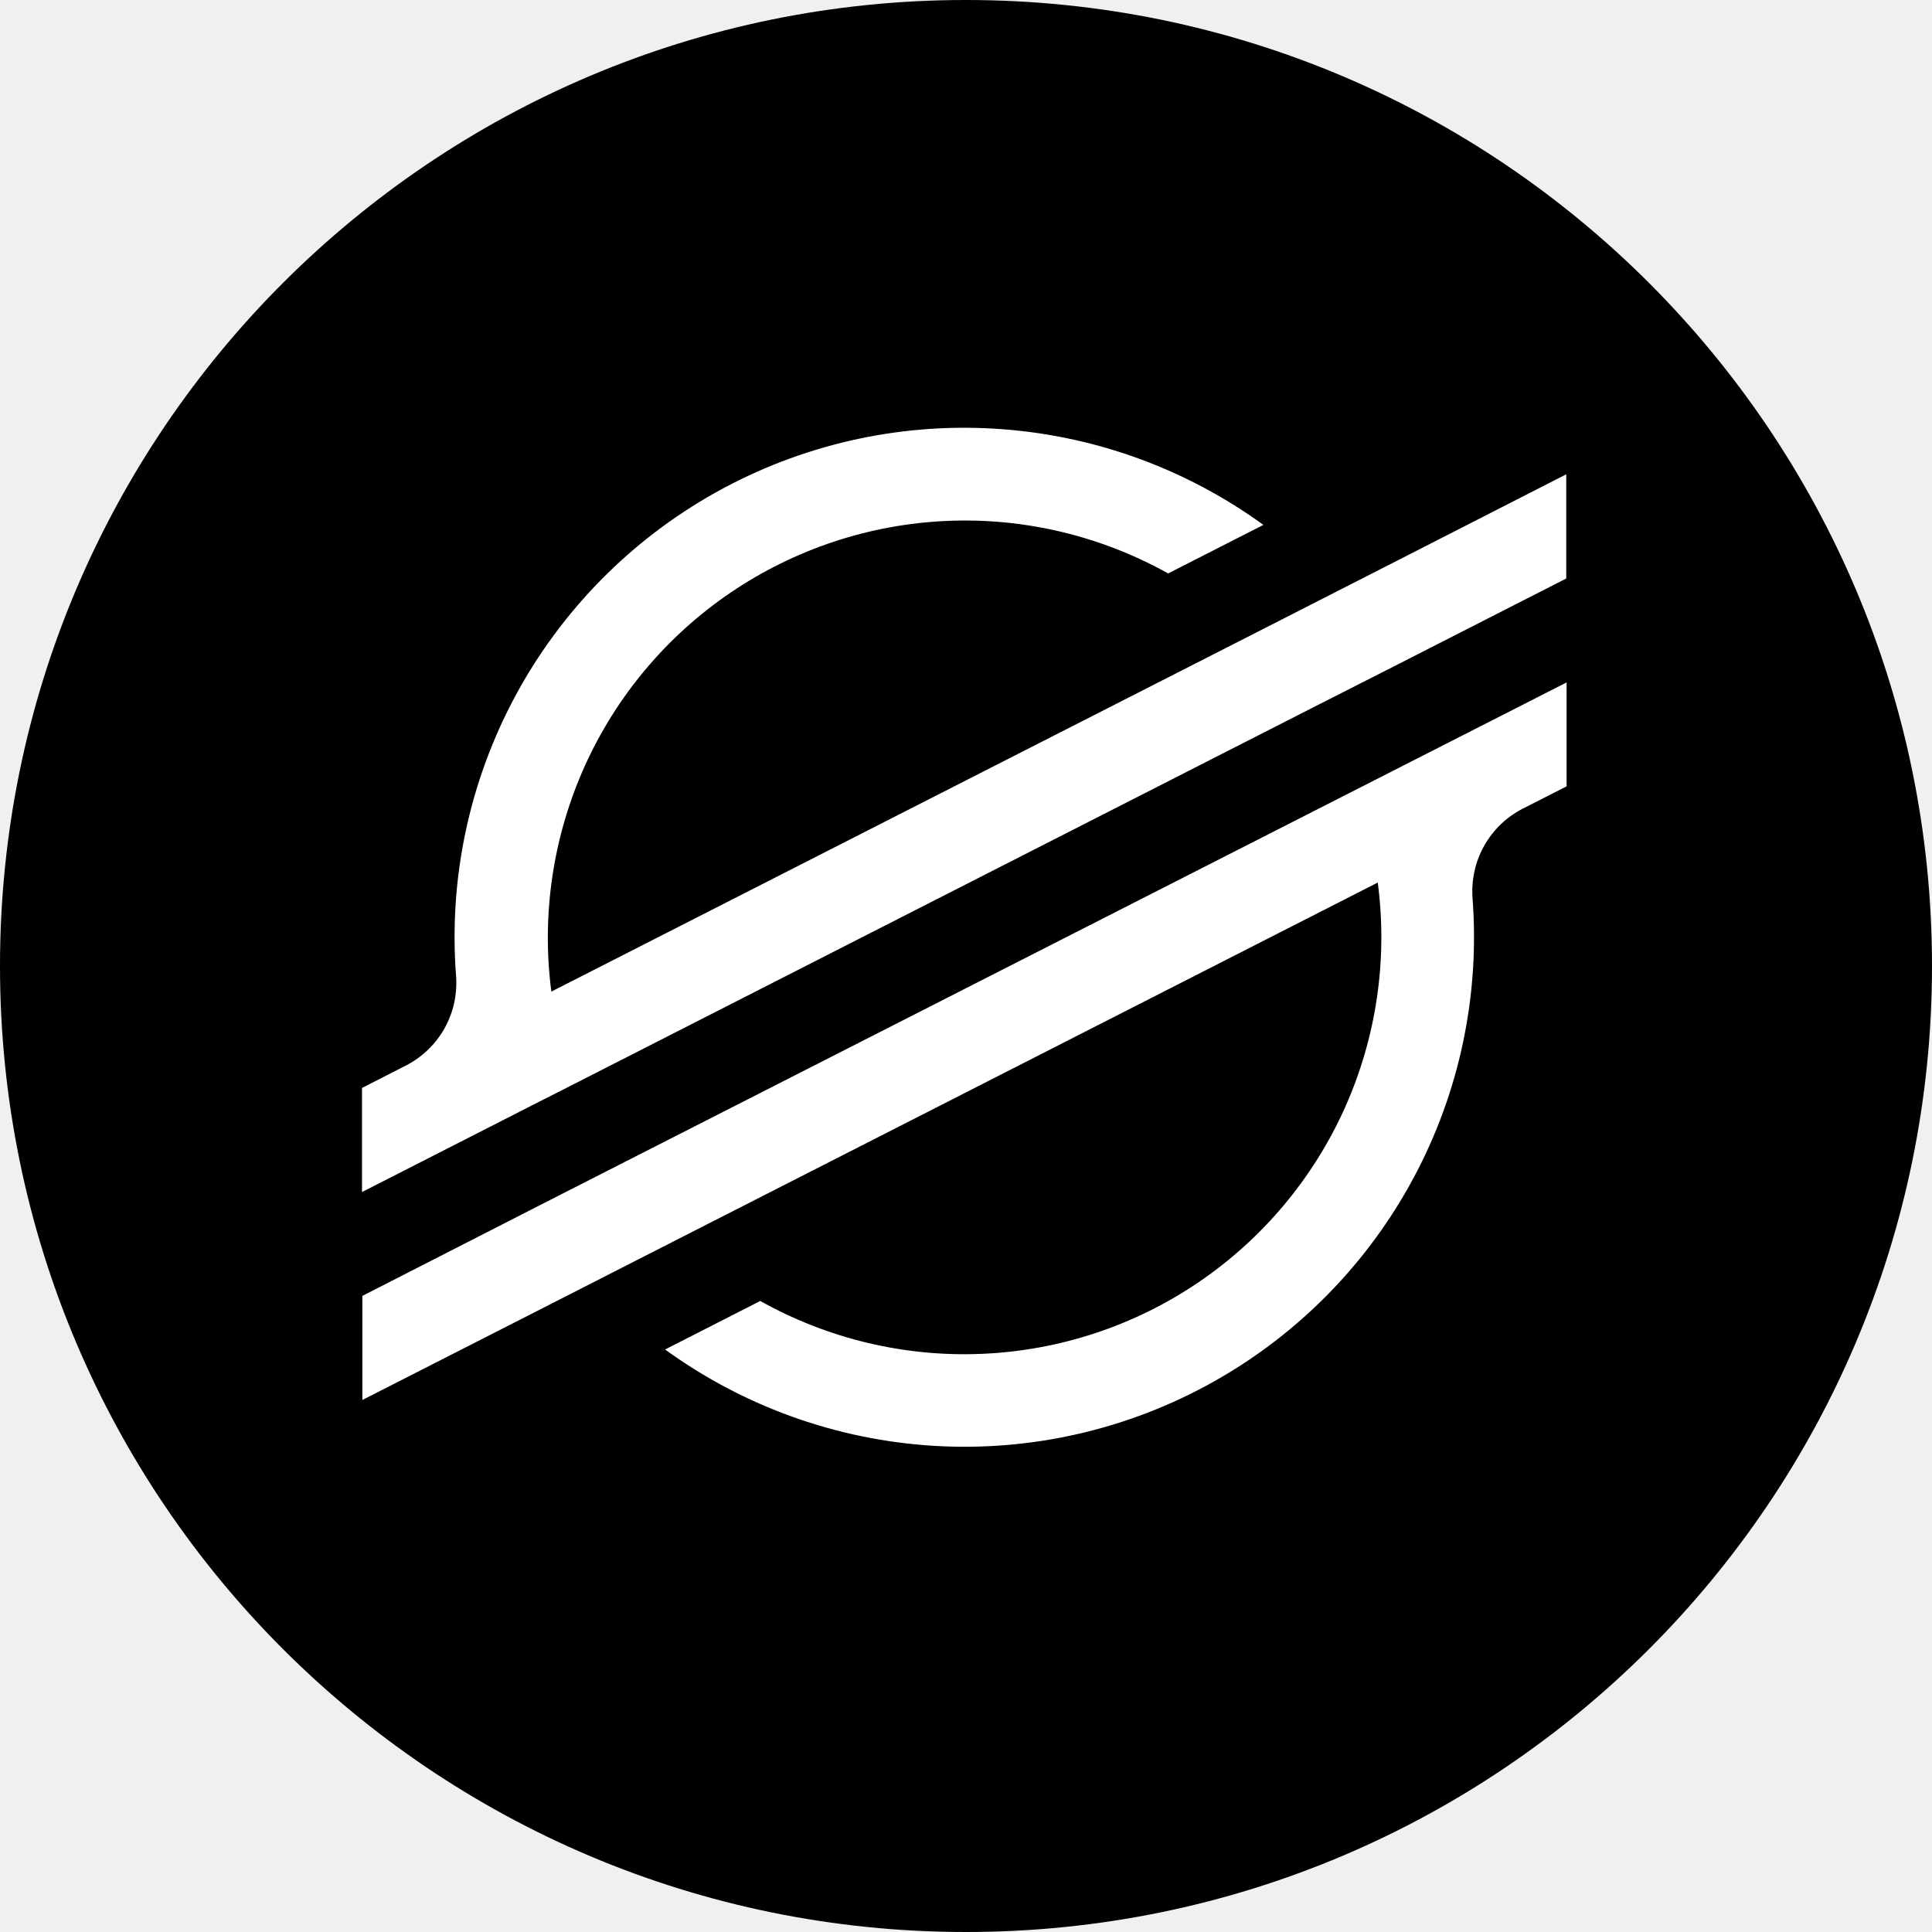
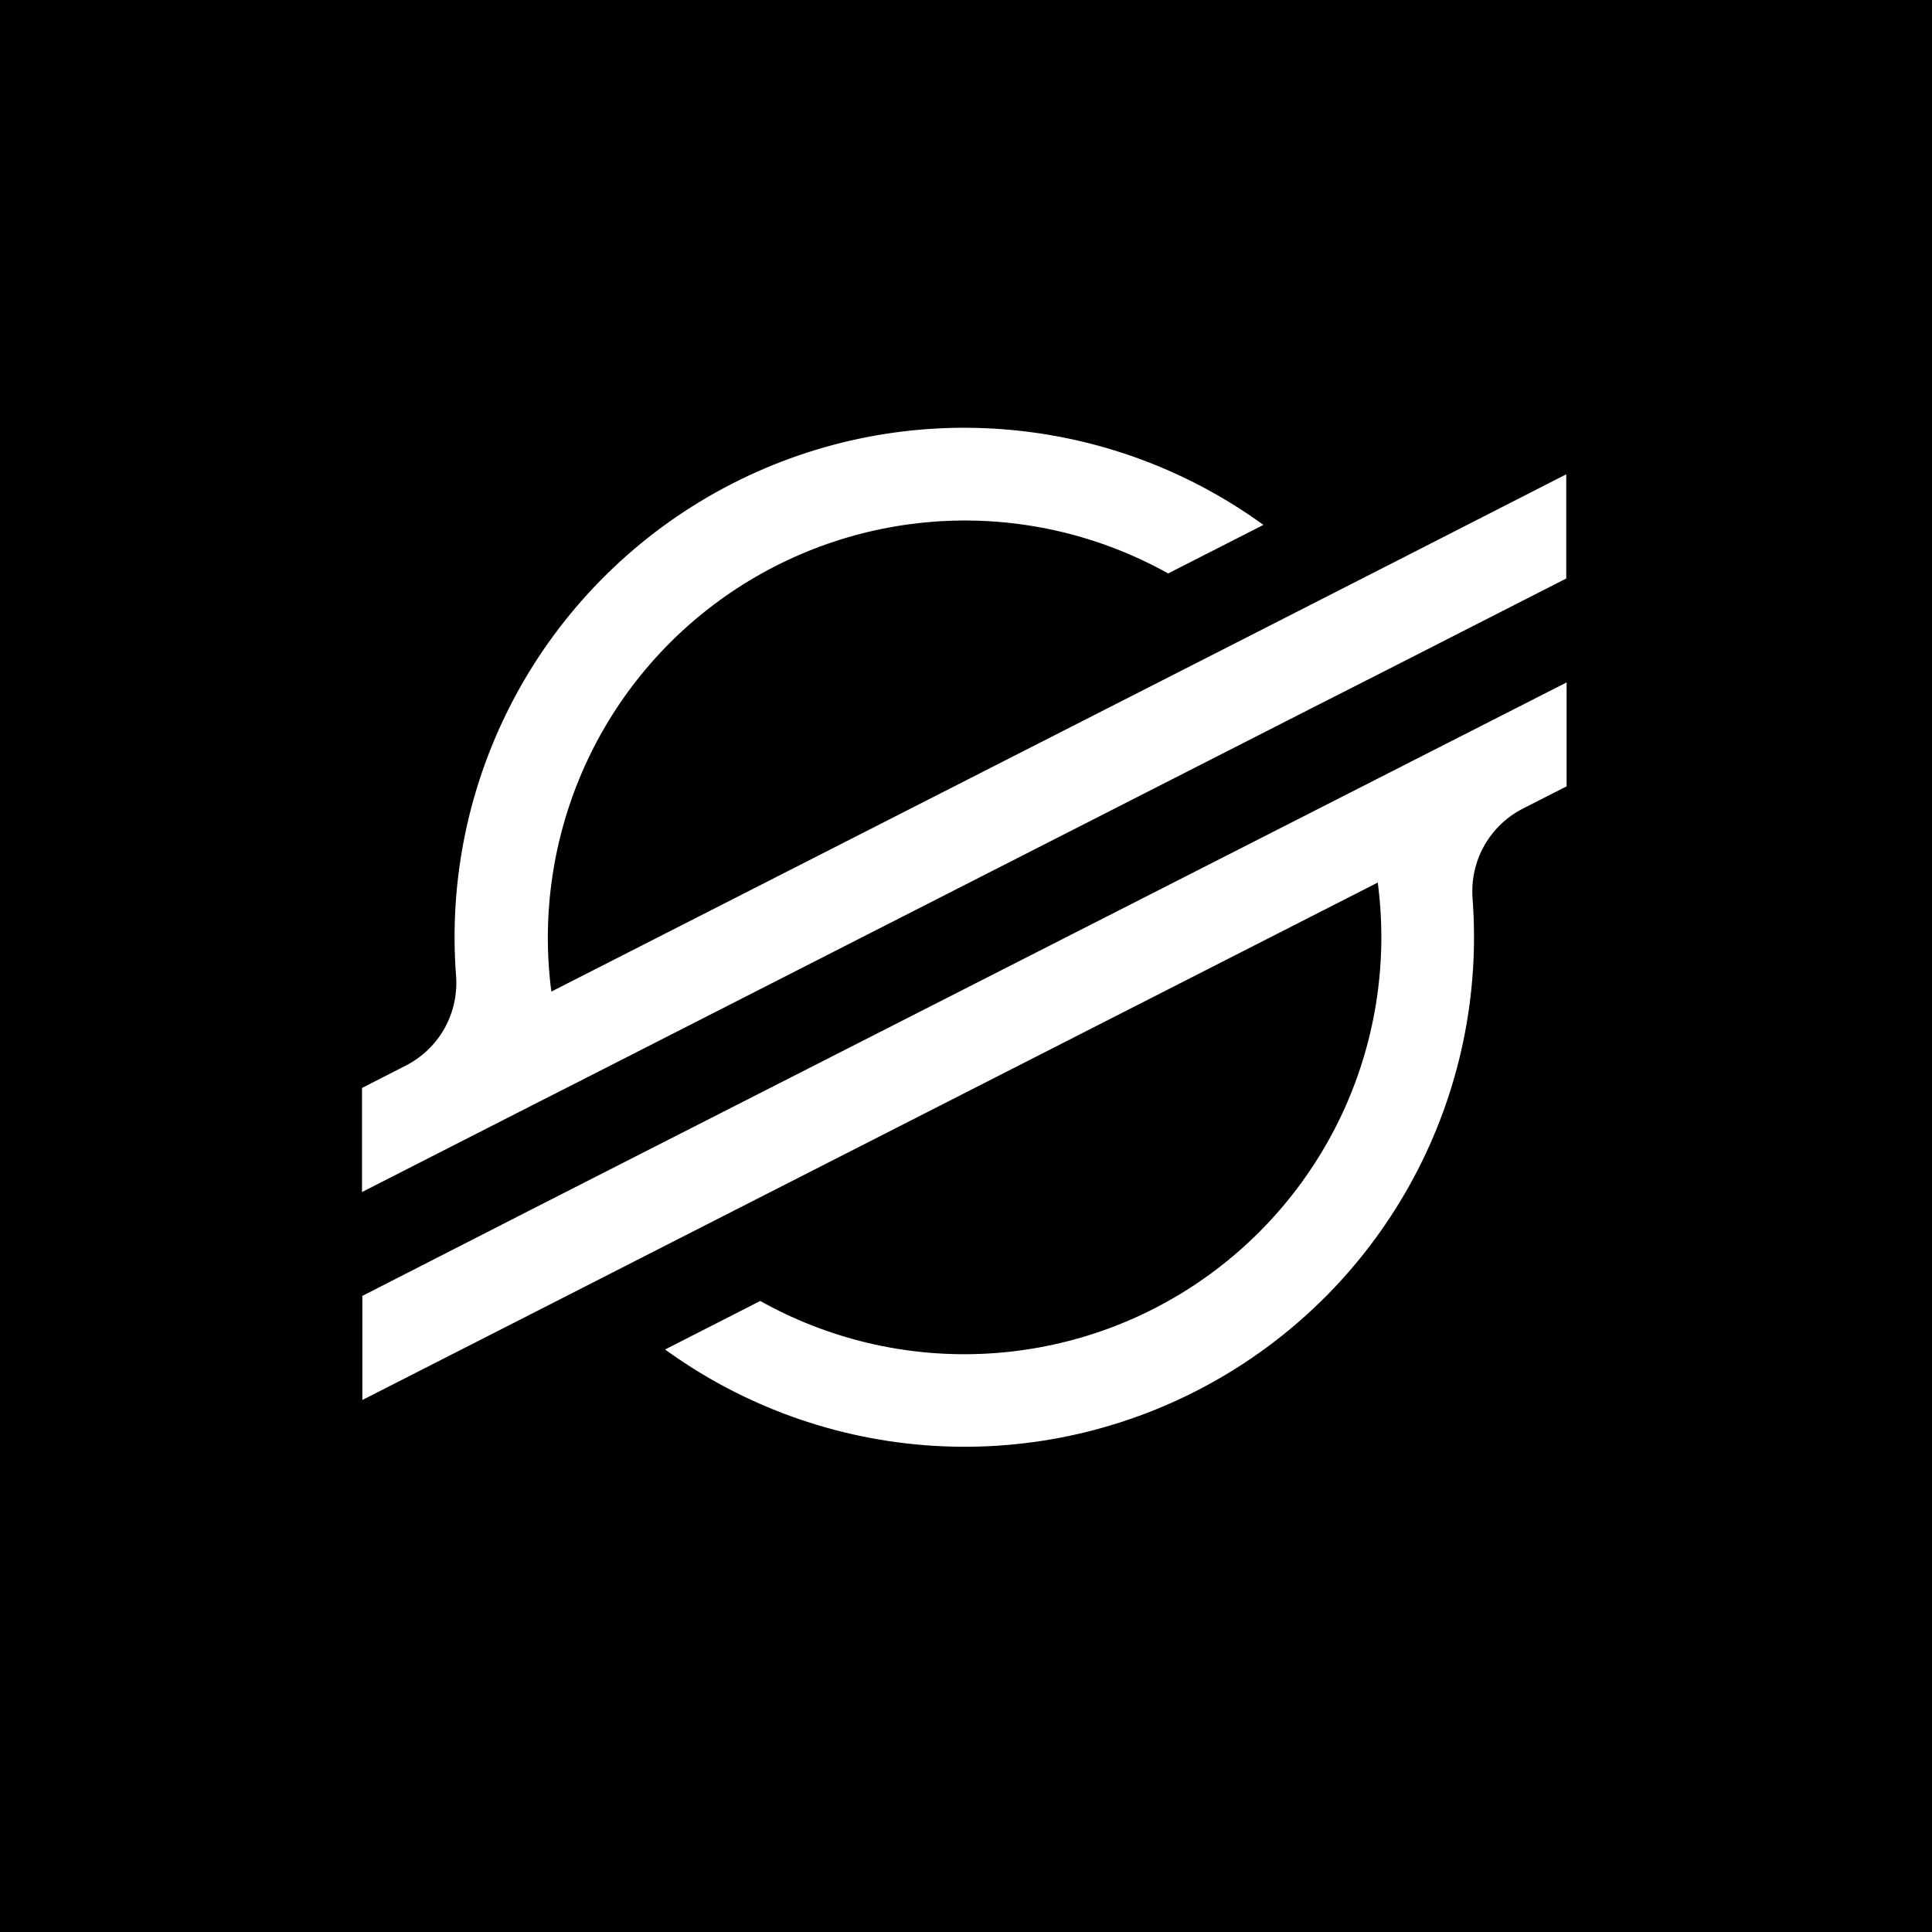
- <svg xmlns="http://www.w3.org/2000/svg" fill="none" viewBox="0 0 16 16" height="16" width="16">
-   <path fill="#000000" d="M8 16c4.418 0 8 -3.582 8 -8 0 -4.418 -3.582 -8 -8 -8C3.582 0 0 3.582 0 8c0 4.418 3.582 8 8 8Z" stroke-width="0.5" />
-   <path fill="#ffffff" d="m11.565 4.646 -1.2 0.612 -5.799 2.954c-0.083 -0.635 0.013 -1.28 0.275 -1.864 0.263 -0.584 0.682 -1.083 1.212 -1.442 0.53 -0.359 1.149 -0.564 1.788 -0.592 0.639 -0.028 1.274 0.123 1.833 0.435l0.687 -0.35 0.102 -0.052c-0.652 -0.473 -1.425 -0.75 -2.229 -0.797 -0.804 -0.048 -1.605 0.136 -2.308 0.529 -0.703 0.393 -1.279 0.979 -1.66 1.688 -0.381 0.71 -0.551 1.513 -0.489 2.316 0.011 0.151 -0.022 0.302 -0.096 0.434 -0.074 0.132 -0.186 0.239 -0.321 0.308l-0.362 0.185v0.862l1.067 -0.544 0.345 -0.176 0.341 -0.173 6.113 -3.115 0.687 -0.349 1.42 -0.724V3.928L11.565 4.646Zm1.408 1.006L5.101 9.66l-0.687 0.35 -1.413 0.722v0.862l1.404 -0.715 1.2 -0.612 5.805 -2.958c0.084 0.636 -0.011 1.282 -0.273 1.867 -0.263 0.585 -0.683 1.085 -1.214 1.445 -0.531 0.36 -1.151 0.564 -1.792 0.591 -0.641 0.027 -1.276 -0.125 -1.835 -0.438l-0.043 0.022 -0.745 0.38c0.652 0.473 1.426 0.75 2.23 0.798 0.804 0.048 1.605 -0.136 2.308 -0.529 0.703 -0.393 1.279 -0.979 1.66 -1.689 0.381 -0.71 0.55 -1.514 0.489 -2.317 -0.011 -0.151 0.022 -0.302 0.096 -0.434 0.074 -0.132 0.185 -0.239 0.32 -0.308l0.363 -0.185v-0.86Z" stroke-width="0.5" />
+ <svg xmlns="http://www.w3.org/2000/svg" viewBox="0 0 16 16">
+   <rect width="16" height="16" fill="#000000" />
+   <path fill="#ffffff" d="m11.565 4.646 -1.2 0.612 -5.799 2.954c-0.083 -0.635 0.013 -1.28 0.275 -1.864 0.263 -0.584 0.682 -1.083 1.212 -1.442 0.53 -0.359 1.149 -0.564 1.788 -0.592 0.639 -0.028 1.274 0.123 1.833 0.435l0.687 -0.35 0.102 -0.052c-0.652 -0.473 -1.425 -0.75 -2.229 -0.797 -0.804 -0.048 -1.605 0.136 -2.308 0.529 -0.703 0.393 -1.279 0.979 -1.66 1.688 -0.381 0.71 -0.551 1.513 -0.489 2.316 0.011 0.151 -0.022 0.302 -0.096 0.434 -0.074 0.132 -0.186 0.239 -0.321 0.308l-0.362 0.185v0.862l1.067 -0.544 0.345 -0.176 0.341 -0.173 6.113 -3.115 0.687 -0.349 1.42 -0.724V3.928L11.565 4.646Zm1.408 1.006L5.101 9.66l-0.687 0.35 -1.413 0.722v0.862l1.404 -0.715 1.2 -0.612 5.805 -2.958c0.084 0.636 -0.011 1.282 -0.273 1.867 -0.263 0.585 -0.683 1.085 -1.214 1.445 -0.531 0.36 -1.151 0.564 -1.792 0.591 -0.641 0.027 -1.276 -0.125 -1.835 -0.438l-0.043 0.022 -0.745 0.38c0.652 0.473 1.426 0.75 2.23 0.798 0.804 0.048 1.605 -0.136 2.308 -0.529 0.703 -0.393 1.279 -0.979 1.66 -1.689 0.381 -0.71 0.55 -1.514 0.489 -2.317 -0.011 -0.151 0.022 -0.302 0.096 -0.434 0.074 -0.132 0.185 -0.239 0.32 -0.308l0.363 -0.185v-0.86Z" />
</svg>
